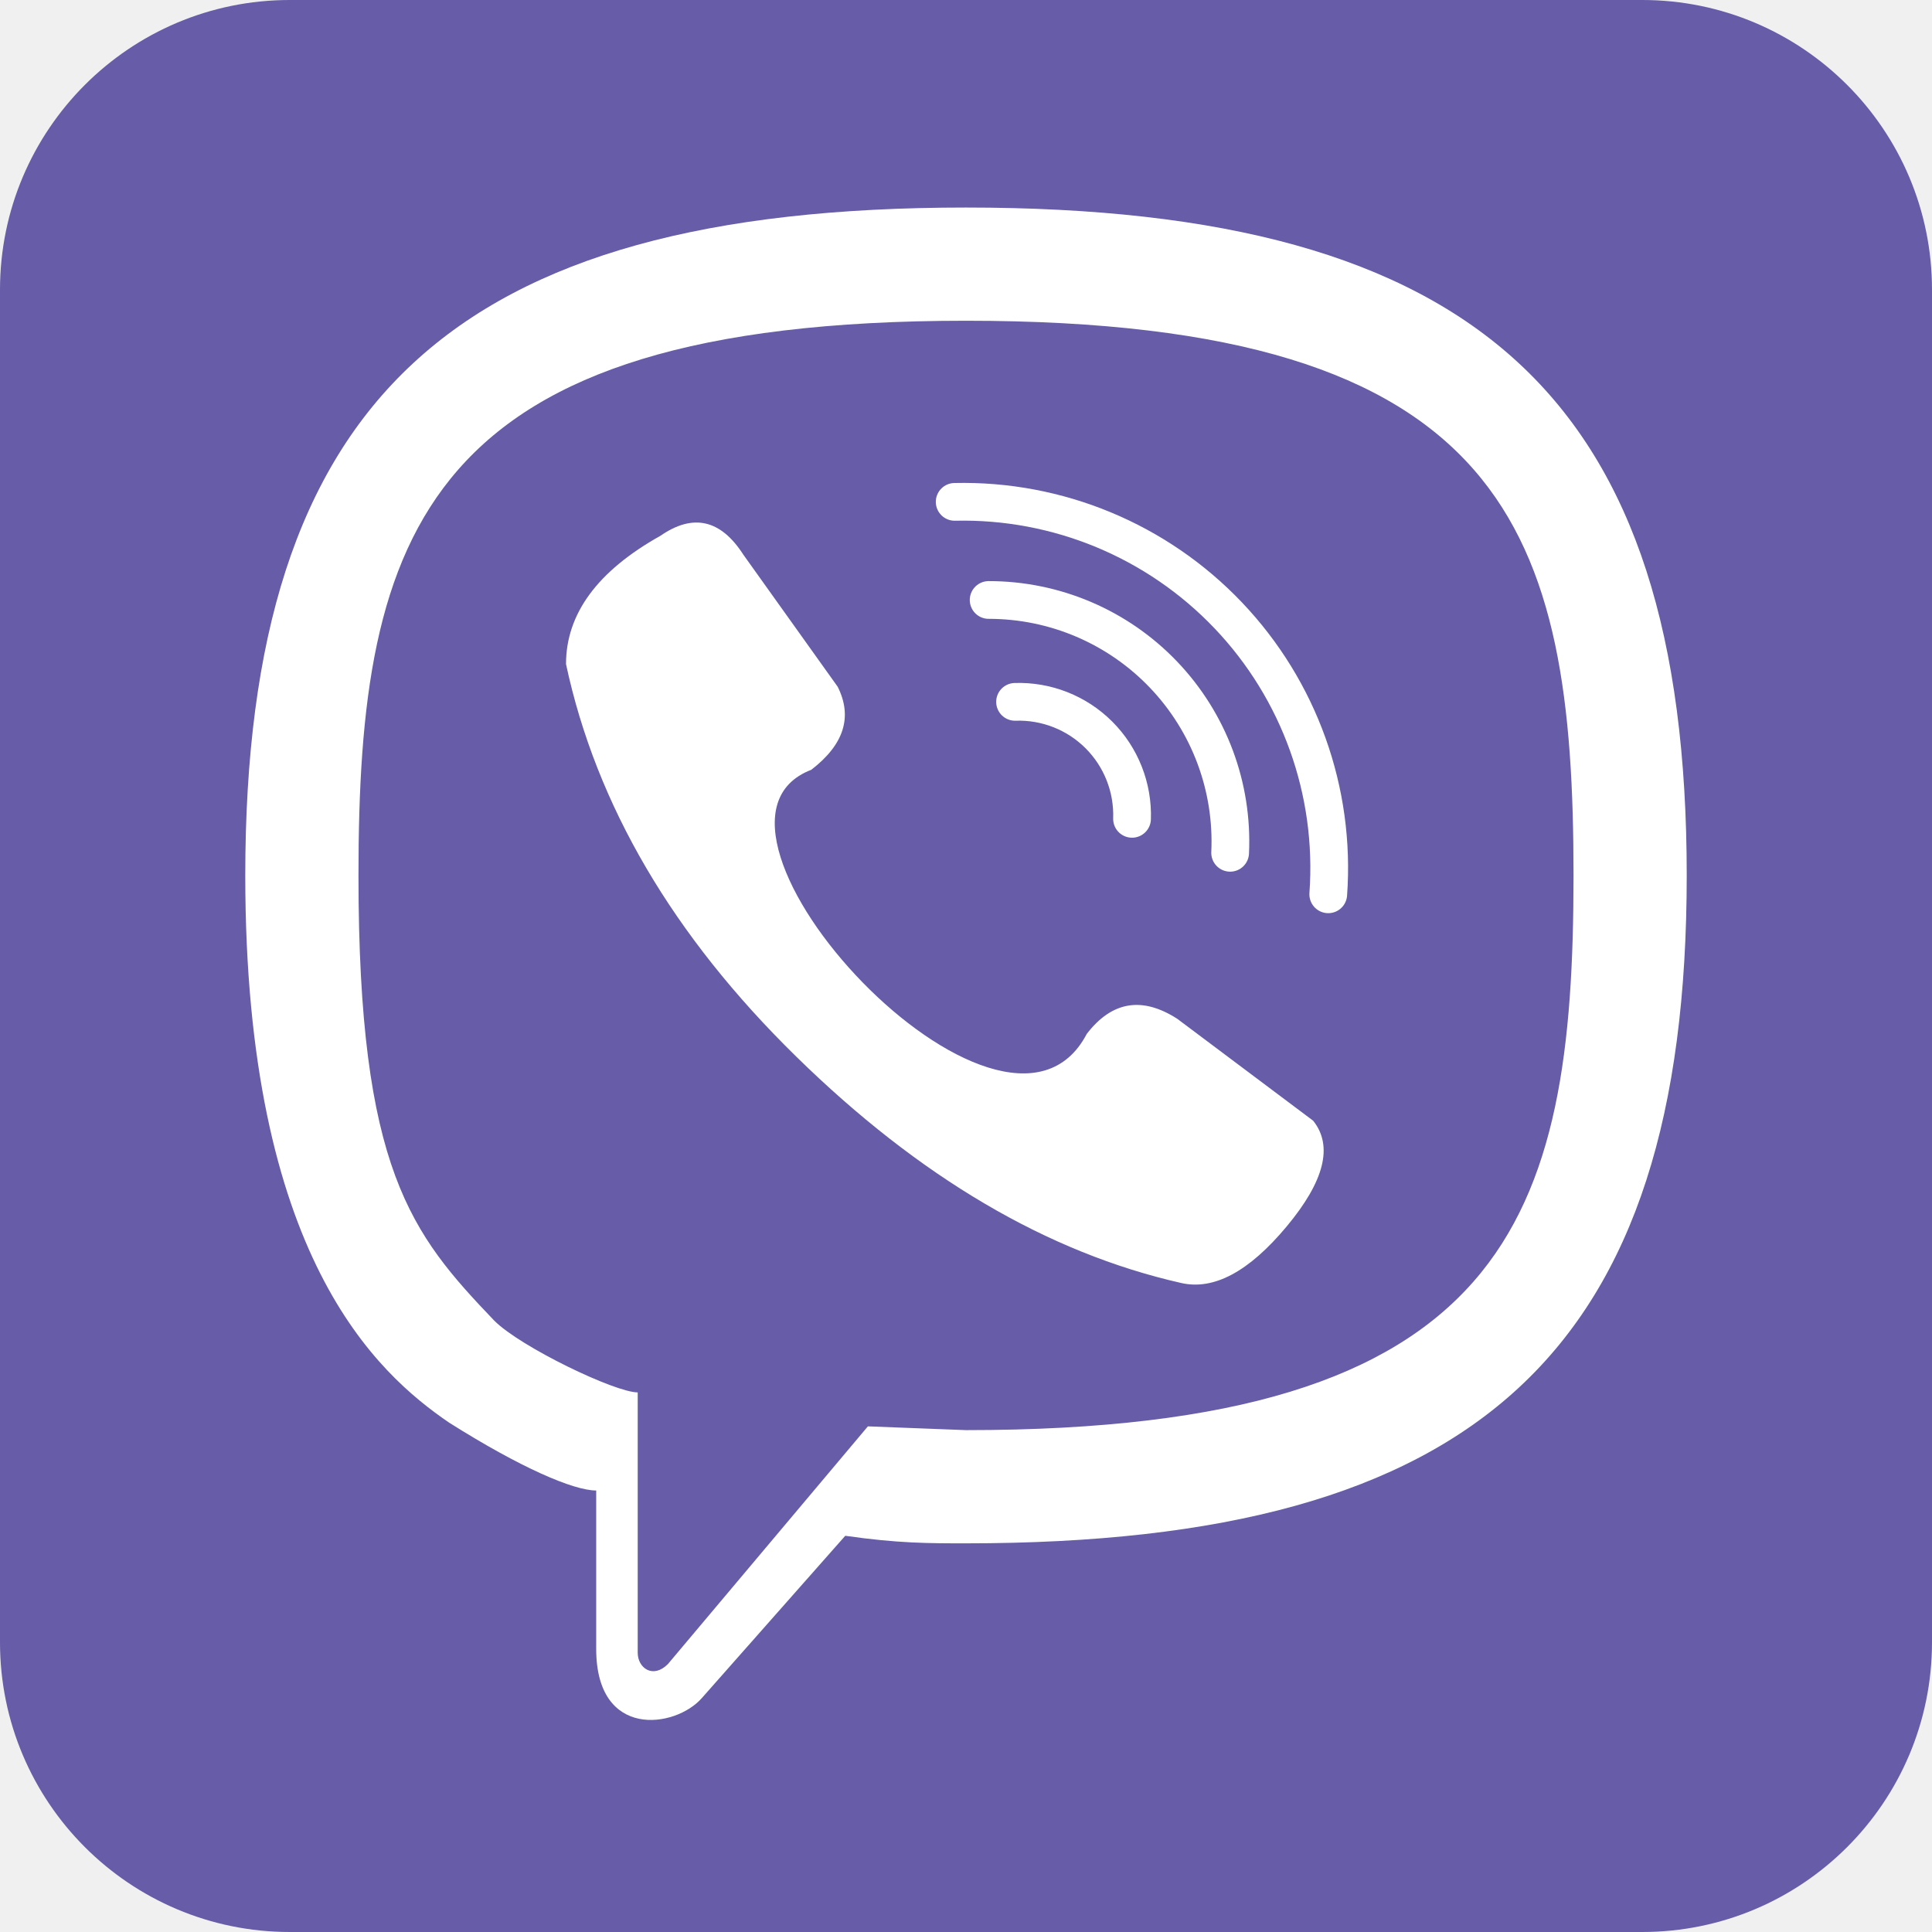
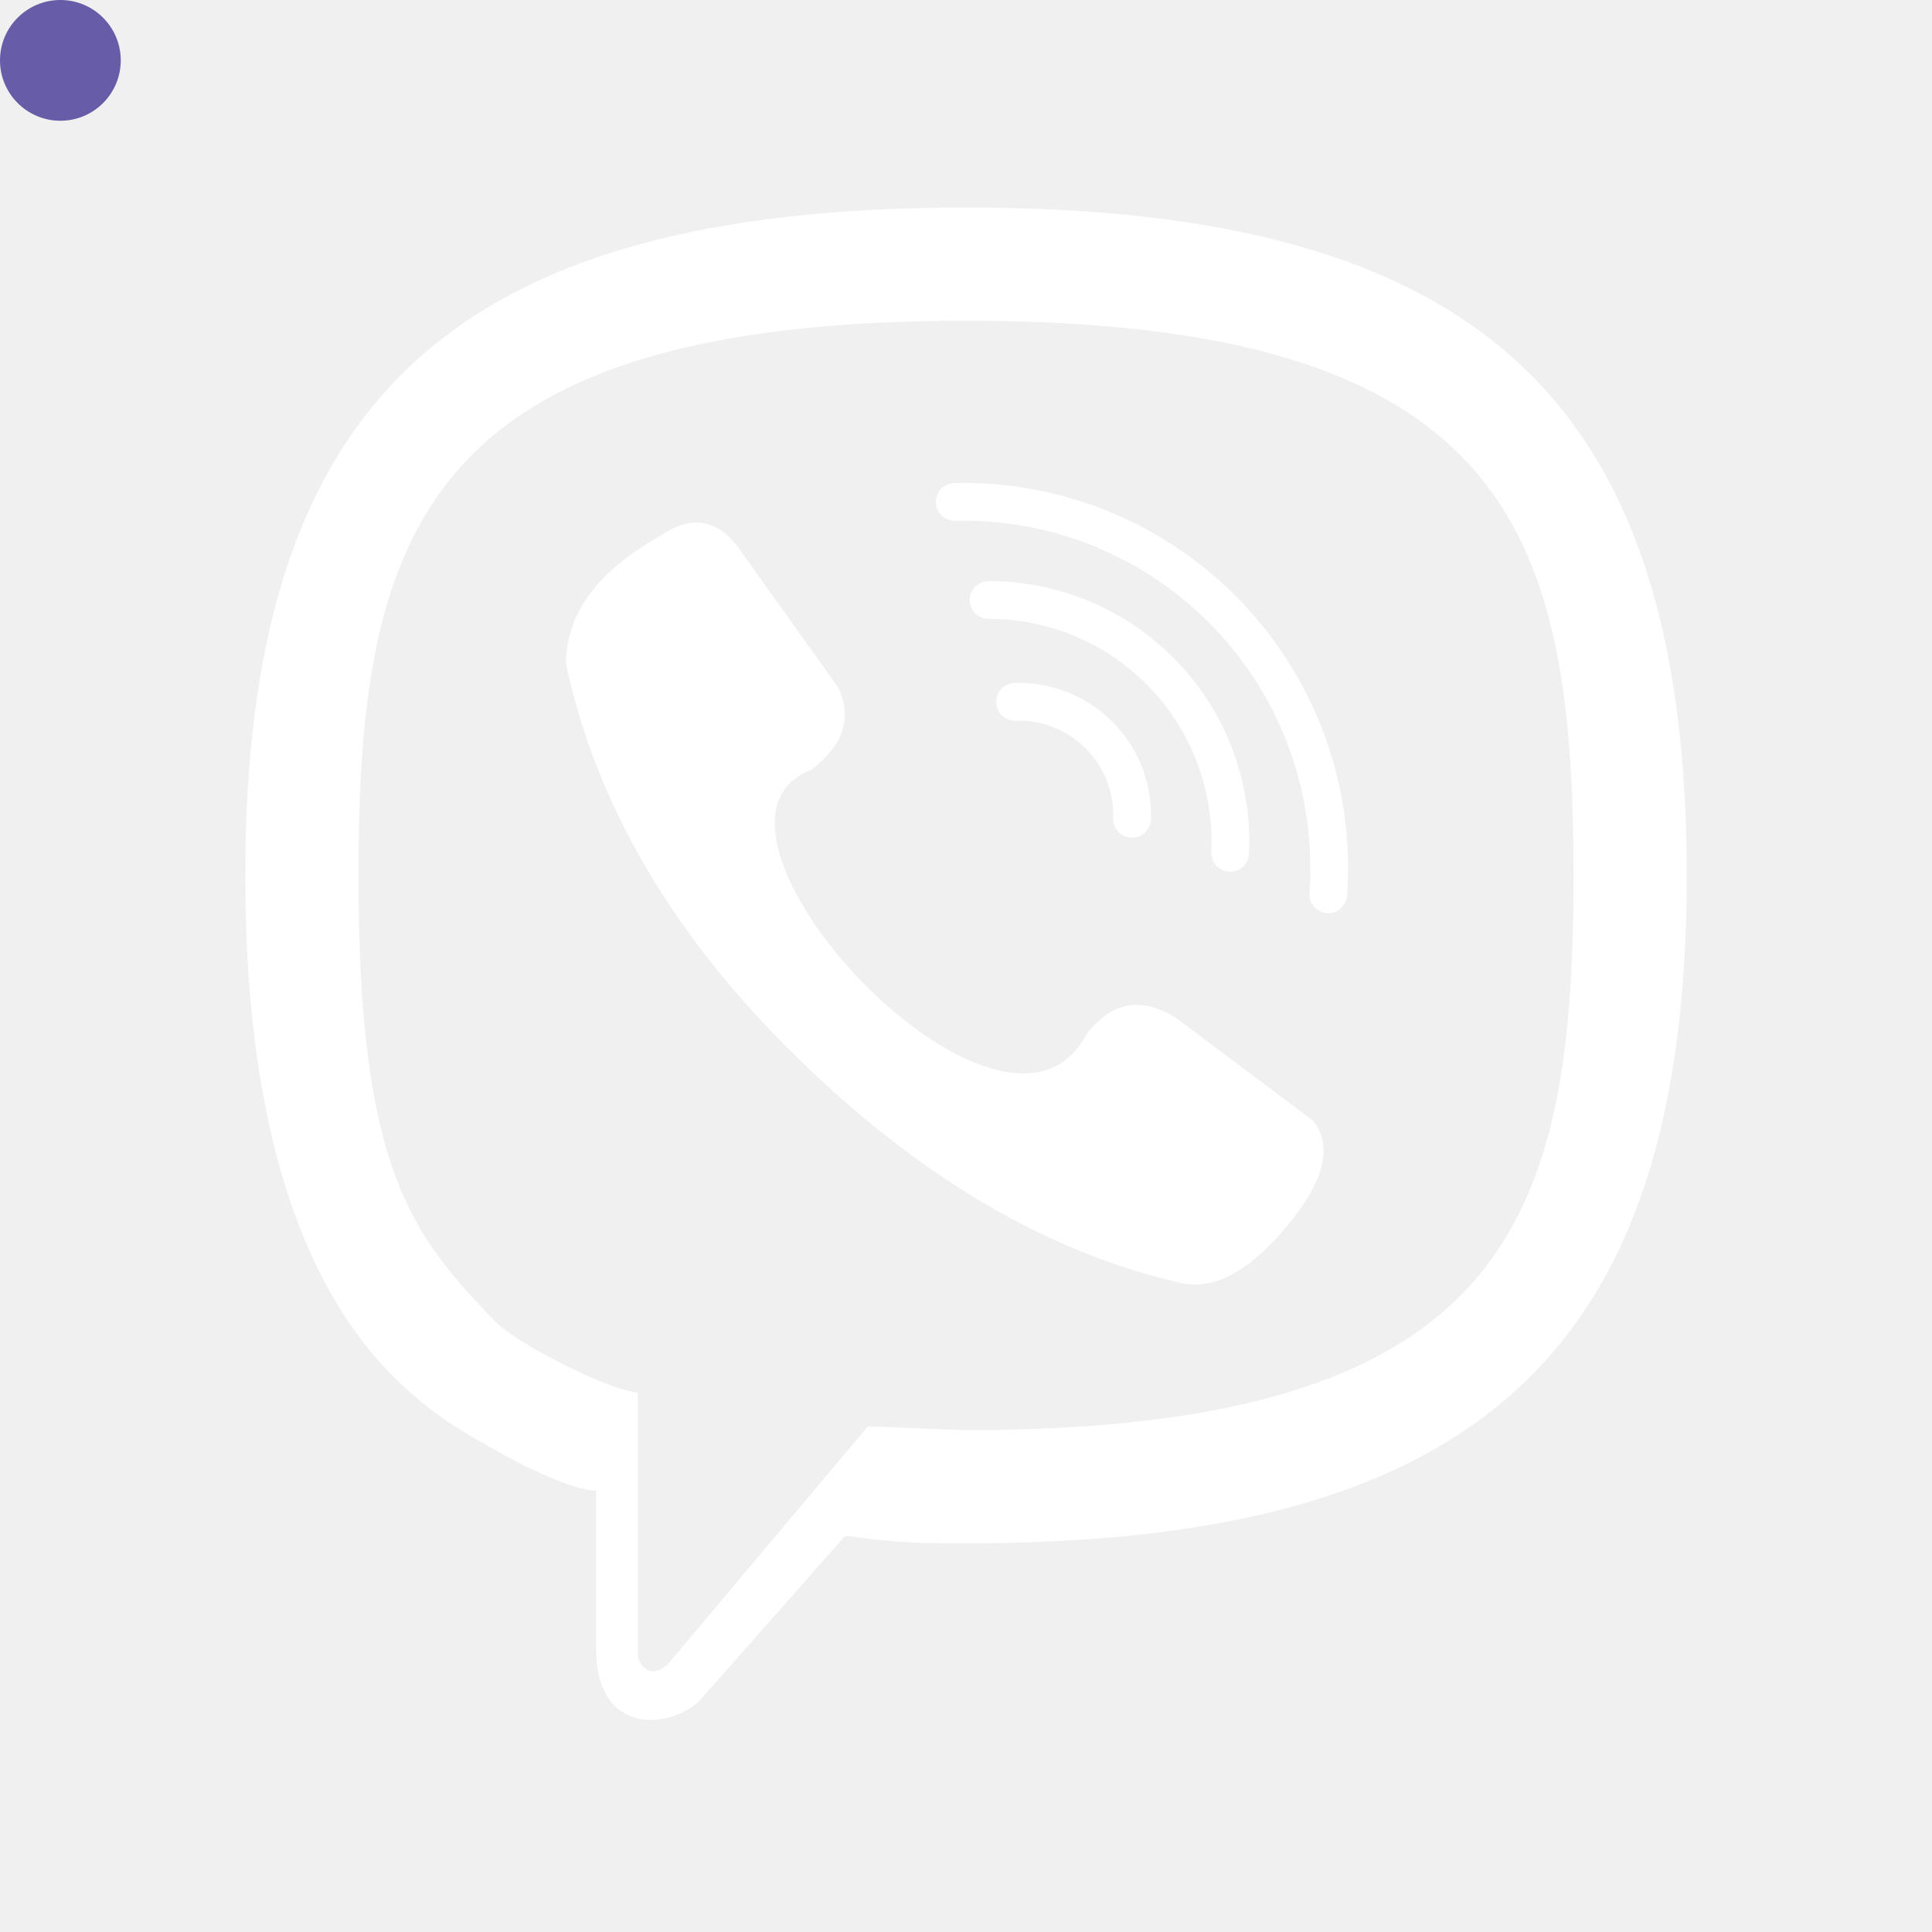
<svg xmlns="http://www.w3.org/2000/svg" viewBox="0 0 512 512" fill="#fff">
-   <rect width="512" height="512" rx="15%" fill="#665ca7" />
+   <rect width="32" height="32" rx="15%" fill="#665ca7" />
  <path fill="none" stroke="#fff" stroke-linecap="round" stroke-width="10" d="M269 186a30 30 0 0 1 31 31m-38-58a64 64 0 0 1 64 67m-73-93a97 97 0 0 1 99 104" />
  <path fill-rule="evenodd" d="M95 232c0-91 17-147 161-147s161 56 161 147-17 147-161 147l-26-1-53 63c-4 4-8 1-8-3v-69c-6 0-31-12-38-19-22-23-36-40-36-118zm-30 0c0-126 55-177 191-177s191 51 191 177-55 177-191 177c-10 0-18 0-32-2l-38 43c-7 8-28 11-28-13v-42c-6 0-20-6-39-18-19-13-54-44-54-145zm223 42q10-13 24-4l36 27q8 10-7 28t-28 15q-53-12-102-60t-61-104q0-20 25-34 13-9 22 5l25 35q6 12-7 22c-39 15 51 112 73 70z" />
</svg>
